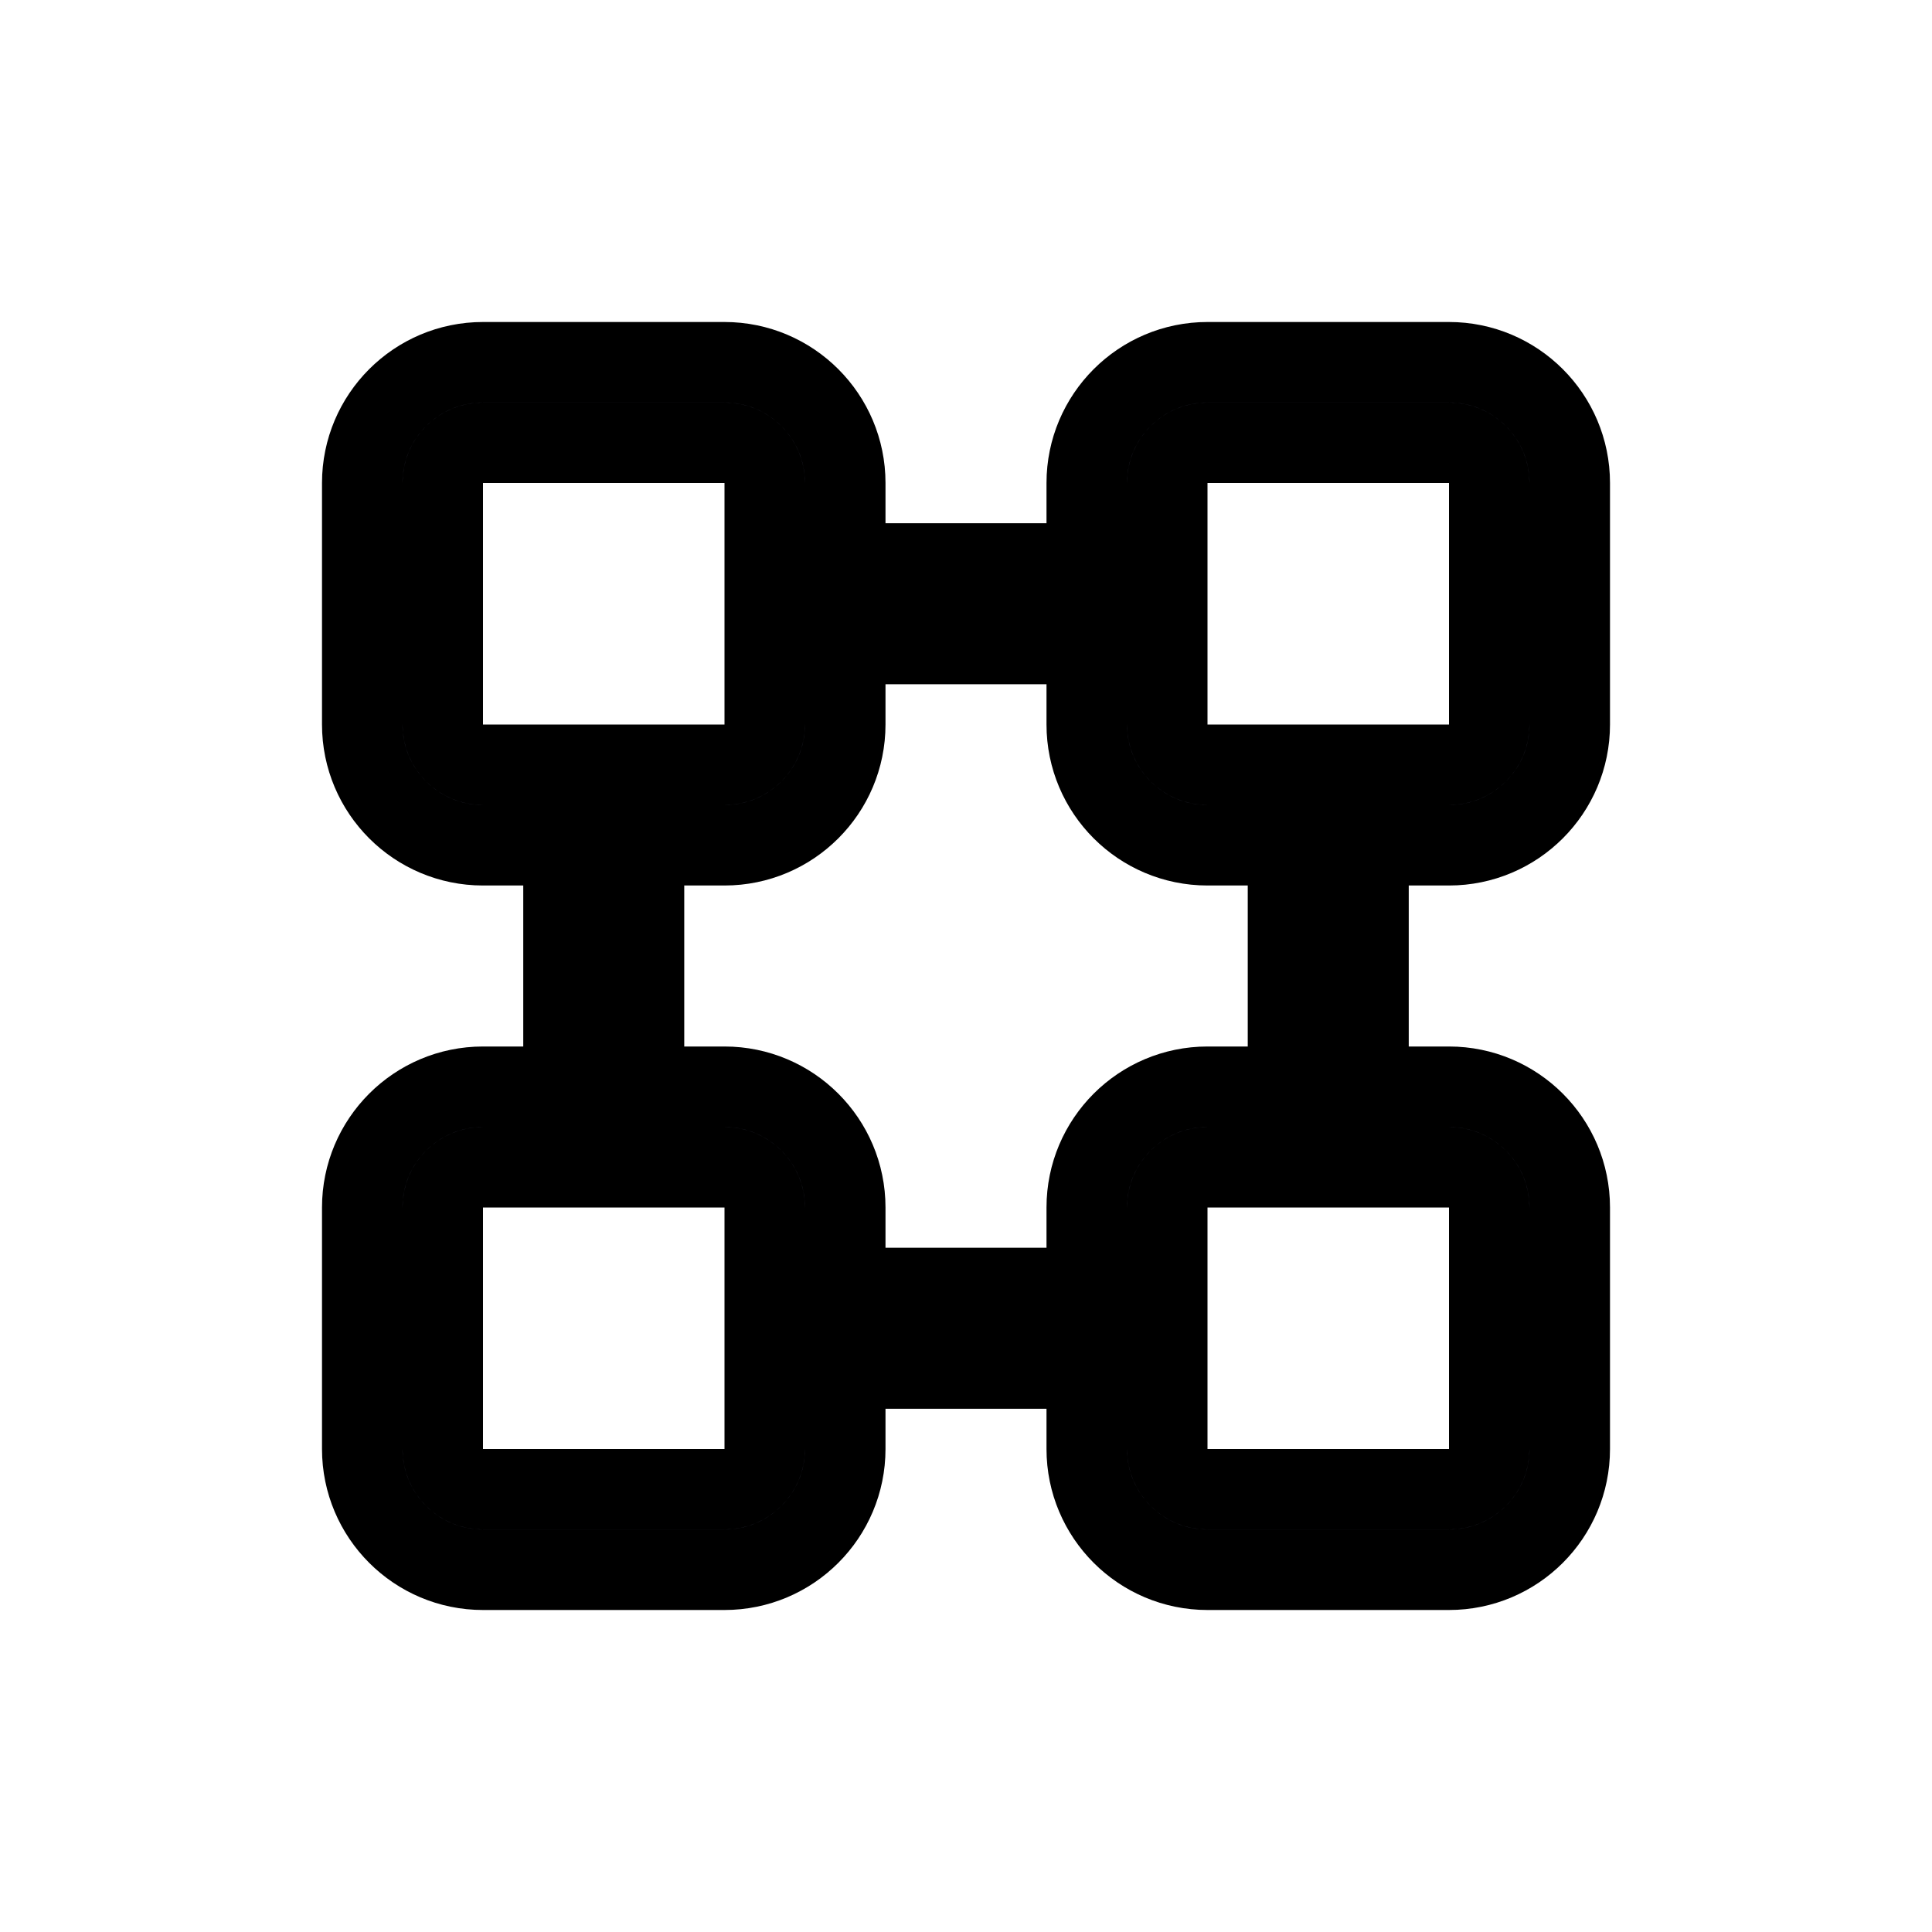
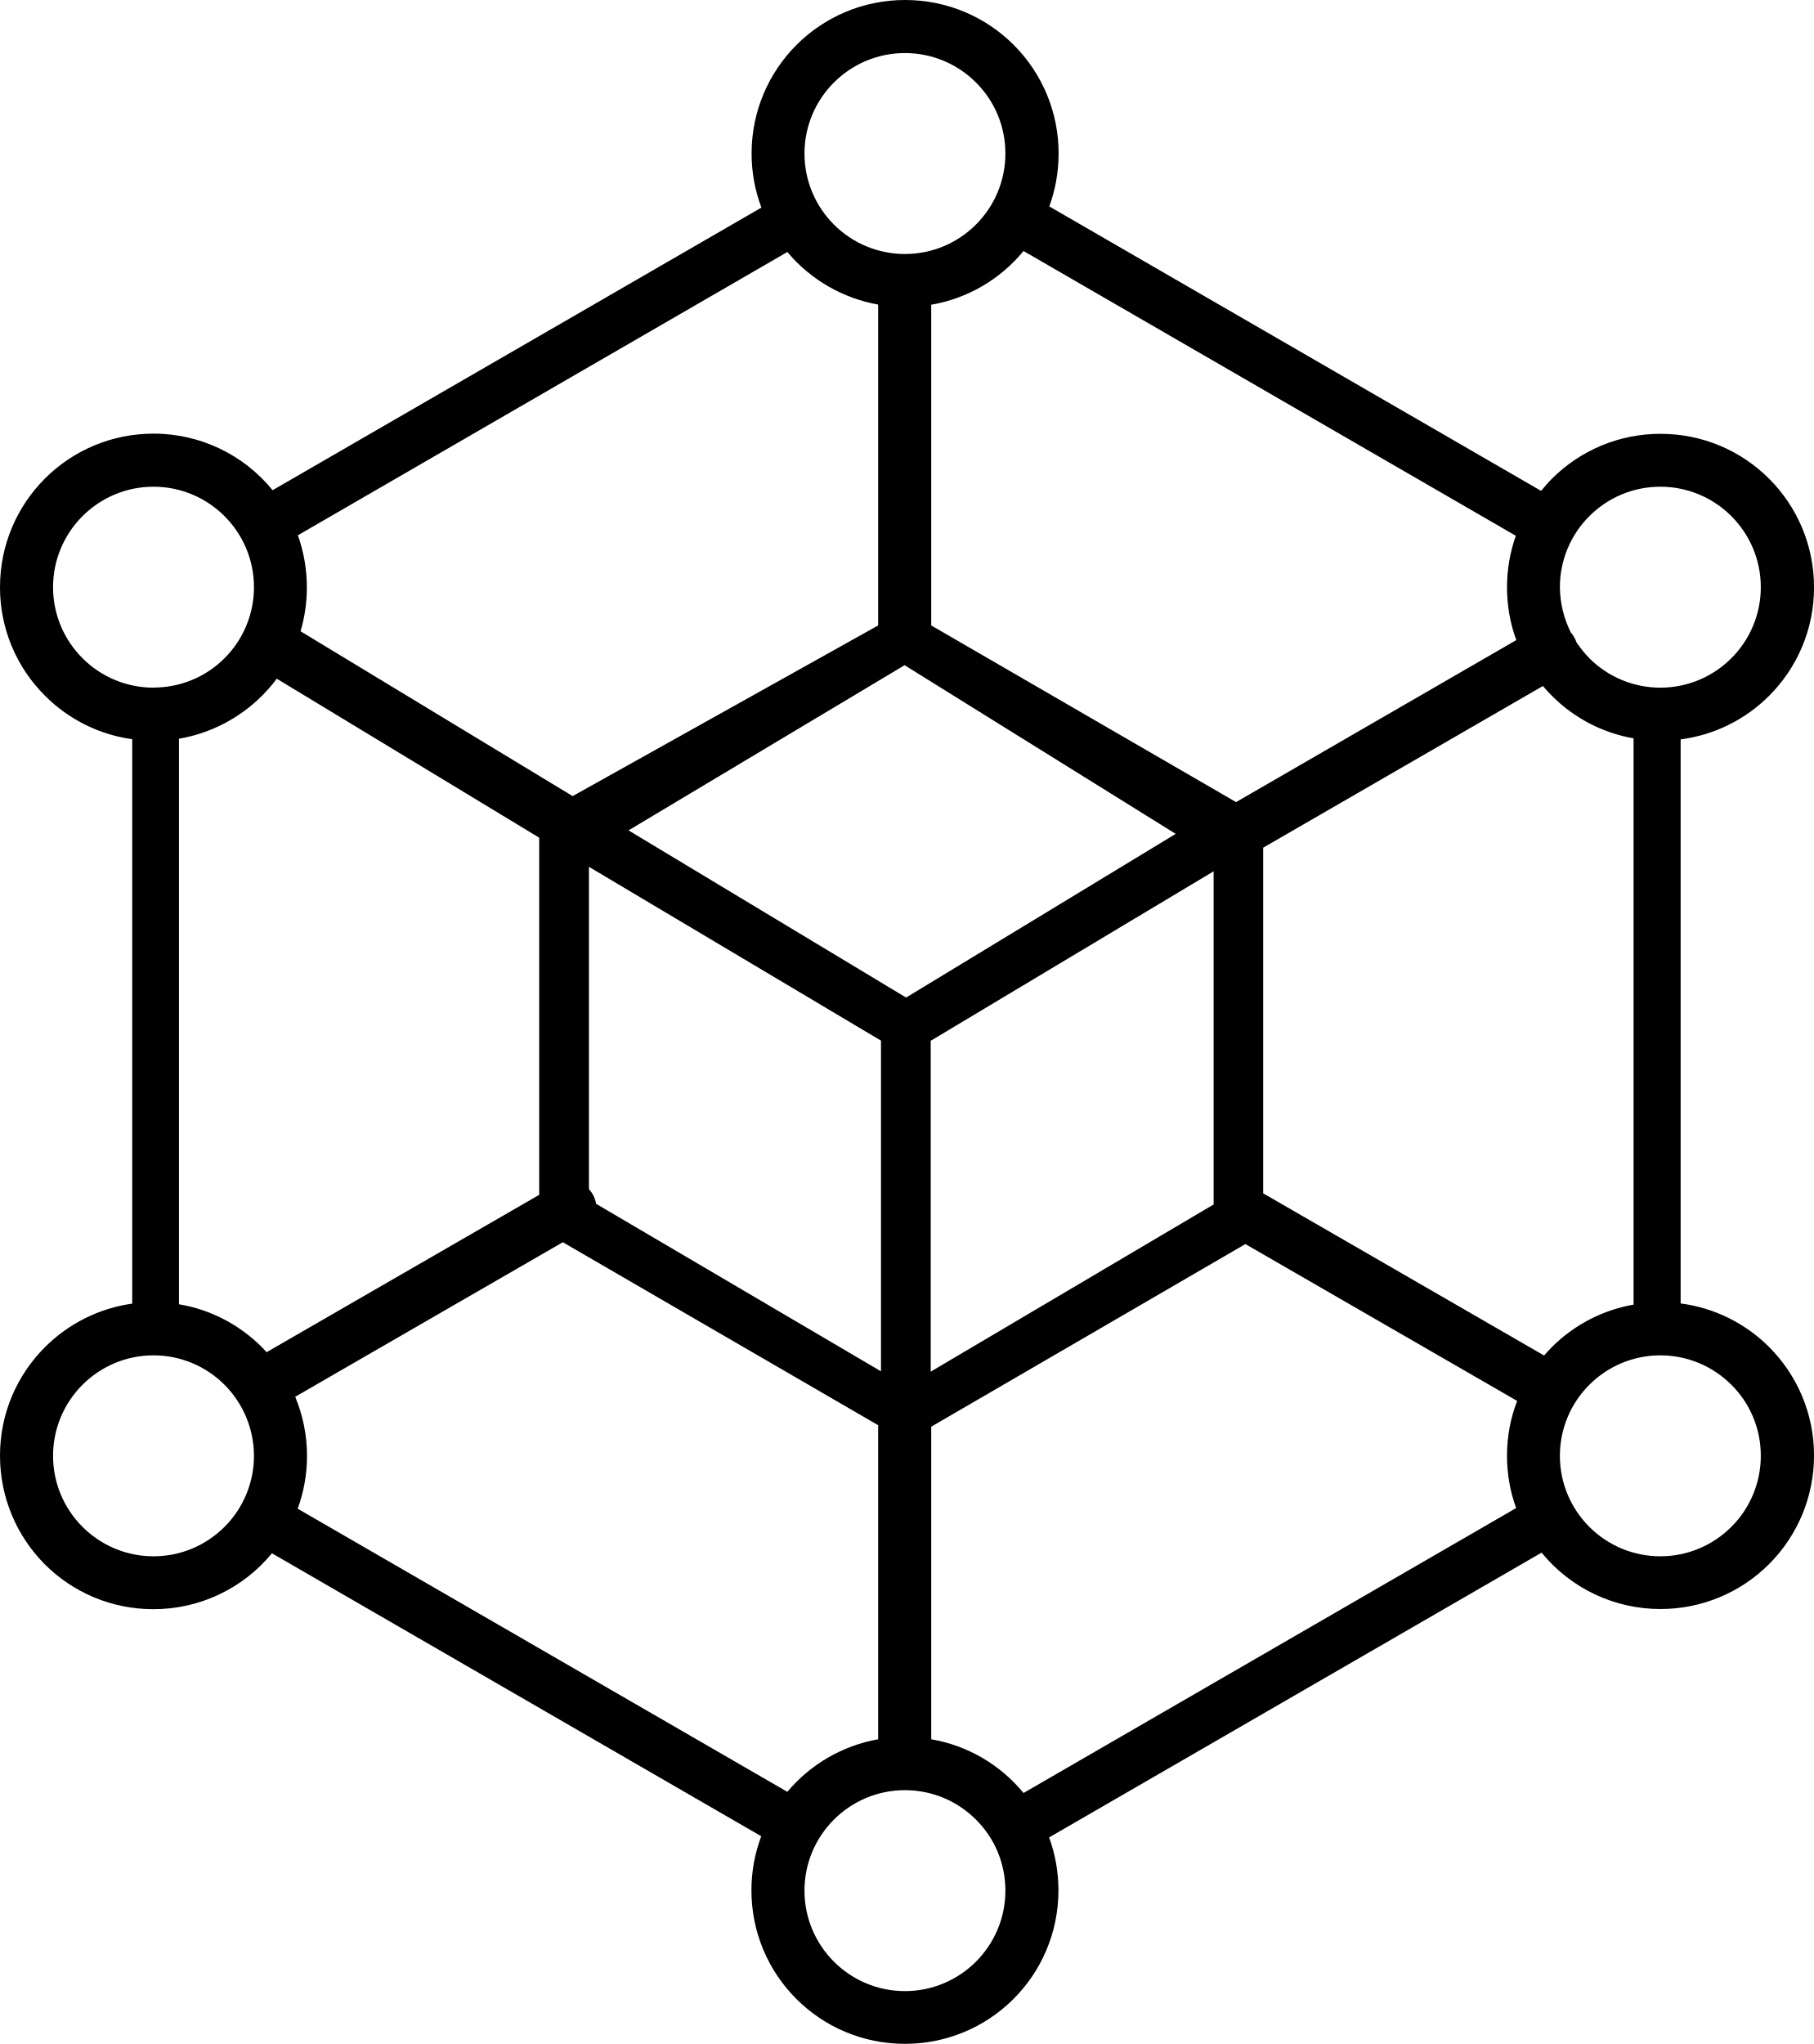
- <svg xmlns="http://www.w3.org/2000/svg" width="800px" height="800px" viewBox="0 0 24 24" fill="none" stroke="#000000">
-   <g id="SVGRepo_bgCarrier" stroke-width="0" />
-   <g id="SVGRepo_tracerCarrier" stroke-linecap="round" stroke-linejoin="round" />
-   <g id="SVGRepo_iconCarrier">
-     <path fill-rule="evenodd" clip-rule="evenodd" d="M4.5 6C4.5 5.172 5.172 4.5 6 4.5H9C9.828 4.5 10.5 5.172 10.5 6V7H13.5V6C13.5 5.172 14.172 4.5 15 4.5H18C18.828 4.5 19.5 5.172 19.5 6V9C19.5 9.828 18.828 10.5 18 10.5H17V13.5H18C18.828 13.5 19.5 14.172 19.5 15V18C19.5 18.828 18.828 19.5 18 19.5H15C14.172 19.5 13.5 18.828 13.5 18V17H10.5V18C10.5 18.828 9.828 19.5 9 19.5H6C5.172 19.5 4.5 18.828 4.5 18V15C4.5 14.172 5.172 13.5 6 13.5H7V10.5H6C5.172 10.5 4.5 9.828 4.5 9V6ZM16 10.5H15C14.172 10.5 13.5 9.828 13.5 9V8H10.5V9C10.5 9.828 9.828 10.5 9 10.5H8V13.5H9C9.828 13.5 10.5 14.172 10.5 15V16H13.5V15C13.5 14.172 14.172 13.5 15 13.5H16V10.5ZM6 5.5C5.724 5.5 5.5 5.724 5.5 6V9C5.5 9.276 5.724 9.5 6 9.5H9C9.276 9.5 9.5 9.276 9.5 9V6C9.5 5.724 9.276 5.5 9 5.5H6ZM5.5 15C5.5 14.724 5.724 14.5 6 14.5H9C9.276 14.5 9.5 14.724 9.5 15V18C9.5 18.276 9.276 18.5 9 18.5H6C5.724 18.5 5.5 18.276 5.5 18V15ZM14.5 15C14.5 14.724 14.724 14.5 15 14.5H18C18.276 14.5 18.5 14.724 18.5 15V18C18.5 18.276 18.276 18.5 18 18.5H15C14.724 18.5 14.5 18.276 14.5 18V15ZM14.5 6C14.5 5.724 14.724 5.5 15 5.5H18C18.276 5.5 18.5 5.724 18.5 6V9C18.5 9.276 18.276 9.5 18 9.5H15C14.724 9.5 14.5 9.276 14.5 9V6Z" fill="#47495F" />
-   </g>
+ <svg xmlns="http://www.w3.org/2000/svg" viewBox="0 0 109.06 122.88">
+   <path d="M34.43 47.86L52.8 37.6V18.31a9.233 9.233 0 01-5.46-3.16L17.91 32.18c.35.98.54 2.03.54 3.13 0 .92-.13 1.8-.38 2.64l16.36 9.91zm11.35-35.38a9.231 9.231 0 01-.59-3.25c0-2.55 1.03-4.86 2.7-6.53S51.87 0 54.42 0c2.55 0 4.86 1.03 6.53 2.7a9.205 9.205 0 012.7 6.53c0 1.12-.2 2.19-.56 3.18l29.57 17.1c.21-.25.42-.5.65-.73a9.205 9.205 0 016.53-2.7c2.55 0 4.86 1.03 6.53 2.7a9.205 9.205 0 012.7 6.53c0 2.55-1.03 4.85-2.7 6.52a9.194 9.194 0 01-5.32 2.62v33.91c2.07.27 3.92 1.22 5.32 2.62 1.67 1.67 2.7 3.98 2.7 6.52a9.222 9.222 0 01-9.23 9.23 9.205 9.205 0 01-7.15-3.39l-29.61 17.12c.36.99.56 2.06.56 3.18 0 2.55-1.03 4.86-2.7 6.53a9.205 9.205 0 01-6.53 2.7c-2.55 0-4.86-1.03-6.53-2.7s-2.7-3.98-2.7-6.53c0-1.14.21-2.24.59-3.25L16.35 93.38a9.205 9.205 0 01-7.13 3.36c-2.55 0-4.86-1.03-6.53-2.7C1.03 92.37 0 90.06 0 87.51s1.03-4.85 2.7-6.52a9.242 9.242 0 015.25-2.62V44.44a9.18 9.18 0 01-5.25-2.62A9.164 9.164 0 010 35.3c0-2.55 1.03-4.86 2.7-6.53a9.205 9.205 0 016.53-2.7 9.205 9.205 0 017.16 3.4l29.39-16.99zm15.76 2.61a9.192 9.192 0 01-5.55 3.23V37.6l18.33 10.62 16.85-9.74c-.37-.99-.56-2.07-.56-3.18 0-1.08.19-2.13.53-3.09l-29.6-17.12zm36.69 29.3a9.159 9.159 0 01-4.92-2.56c-.19-.19-.37-.38-.54-.59l-16.82 9.72v20.78l16.89 9.75c.15-.17.3-.34.46-.5a9.194 9.194 0 014.92-2.56V44.39h.01zm-7.07 46.27c-.36-.98-.55-2.04-.55-3.14 0-1.16.21-2.27.61-3.3l-16.34-9.43-18.89 10.98v18.79a9.192 9.192 0 015.55 3.23l29.62-17.13zm-43.82 17.06a9.233 9.233 0 015.46-3.16V85.68l-18.96-11-16.09 9.29c.45 1.09.71 2.29.71 3.55 0 1.12-.2 2.19-.56 3.18l29.44 17.02zM10.76 78.41c1.93.32 3.66 1.25 4.99 2.58.1.1.19.2.28.3l16.39-9.46V50.36L16.64 40.8c-.27.37-.57.71-.89 1.03a9.255 9.255 0 01-4.99 2.58v34zM9.24 41.34c.04 0 .08-.01.12-.01h.08a6 6 0 004.06-1.76 6.023 6.023 0 001.77-4.27c0-1.67-.68-3.18-1.77-4.27-1.09-1.09-2.6-1.77-4.27-1.77s-3.18.68-4.27 1.77a6.023 6.023 0 00-1.77 4.27c0 1.67.68 3.18 1.77 4.27a6.03 6.03 0 004.28 1.77zm49.44 68.05a6.023 6.023 0 00-4.27-1.77c-1.67 0-3.18.68-4.27 1.77-1.09 1.09-1.77 2.6-1.77 4.27s.68 3.18 1.77 4.27 2.6 1.77 4.27 1.77c1.67 0 3.18-.68 4.27-1.77 1.09-1.09 1.77-2.6 1.77-4.27s-.67-3.18-1.77-4.27zm0-104.43a6.023 6.023 0 00-4.27-1.77c-1.67 0-3.18.68-4.27 1.77s-1.77 2.6-1.77 4.27c0 1.67.68 3.18 1.77 4.27a6.023 6.023 0 004.27 1.77c1.67 0 3.18-.68 4.27-1.77a6.023 6.023 0 001.77-4.27c0-1.67-.67-3.18-1.77-4.27zm45.42 78.29a6.023 6.023 0 00-4.27-1.77c-1.67 0-3.18.68-4.27 1.77a6.023 6.023 0 00-1.77 4.27c0 1.67.68 3.18 1.77 4.27a6.023 6.023 0 004.27 1.77c1.67 0 3.18-.68 4.27-1.77a6.023 6.023 0 001.77-4.27c0-1.67-.67-3.18-1.77-4.27zm-90.6 0c-1.09-1.09-2.6-1.77-4.27-1.77s-3.18.68-4.27 1.77a6.023 6.023 0 00-1.77 4.27c0 1.67.68 3.18 1.77 4.27s2.6 1.77 4.27 1.77 3.18-.68 4.27-1.77a6.023 6.023 0 001.77-4.27 6.065 6.065 0 00-1.77-4.27zm80.95-45.22c.08.08.14.18.2.28.06.1.1.2.14.31.23.34.49.66.77.95a6.023 6.023 0 004.27 1.77c1.67 0 3.18-.68 4.27-1.77a6.023 6.023 0 001.77-4.27c0-1.67-.68-3.18-1.77-4.27a6.023 6.023 0 00-4.27-1.77c-1.67 0-3.18.68-4.27 1.77a6.023 6.023 0 00-1.77 4.27c.01.99.25 1.91.66 2.73zM35.41 71.49a1.687 1.687 0 01.43.88l17.13 10.07V62.56L35.41 52.11v19.38zm37.56-19.11L55.96 62.57v19.89l17.01-10.05V52.38zM54.39 39.99l-16.6 9.93 16.69 10.05 16.21-9.84-16.3-10.14z" fill-rule="evenodd" clip-rule="evenodd" />
</svg>
